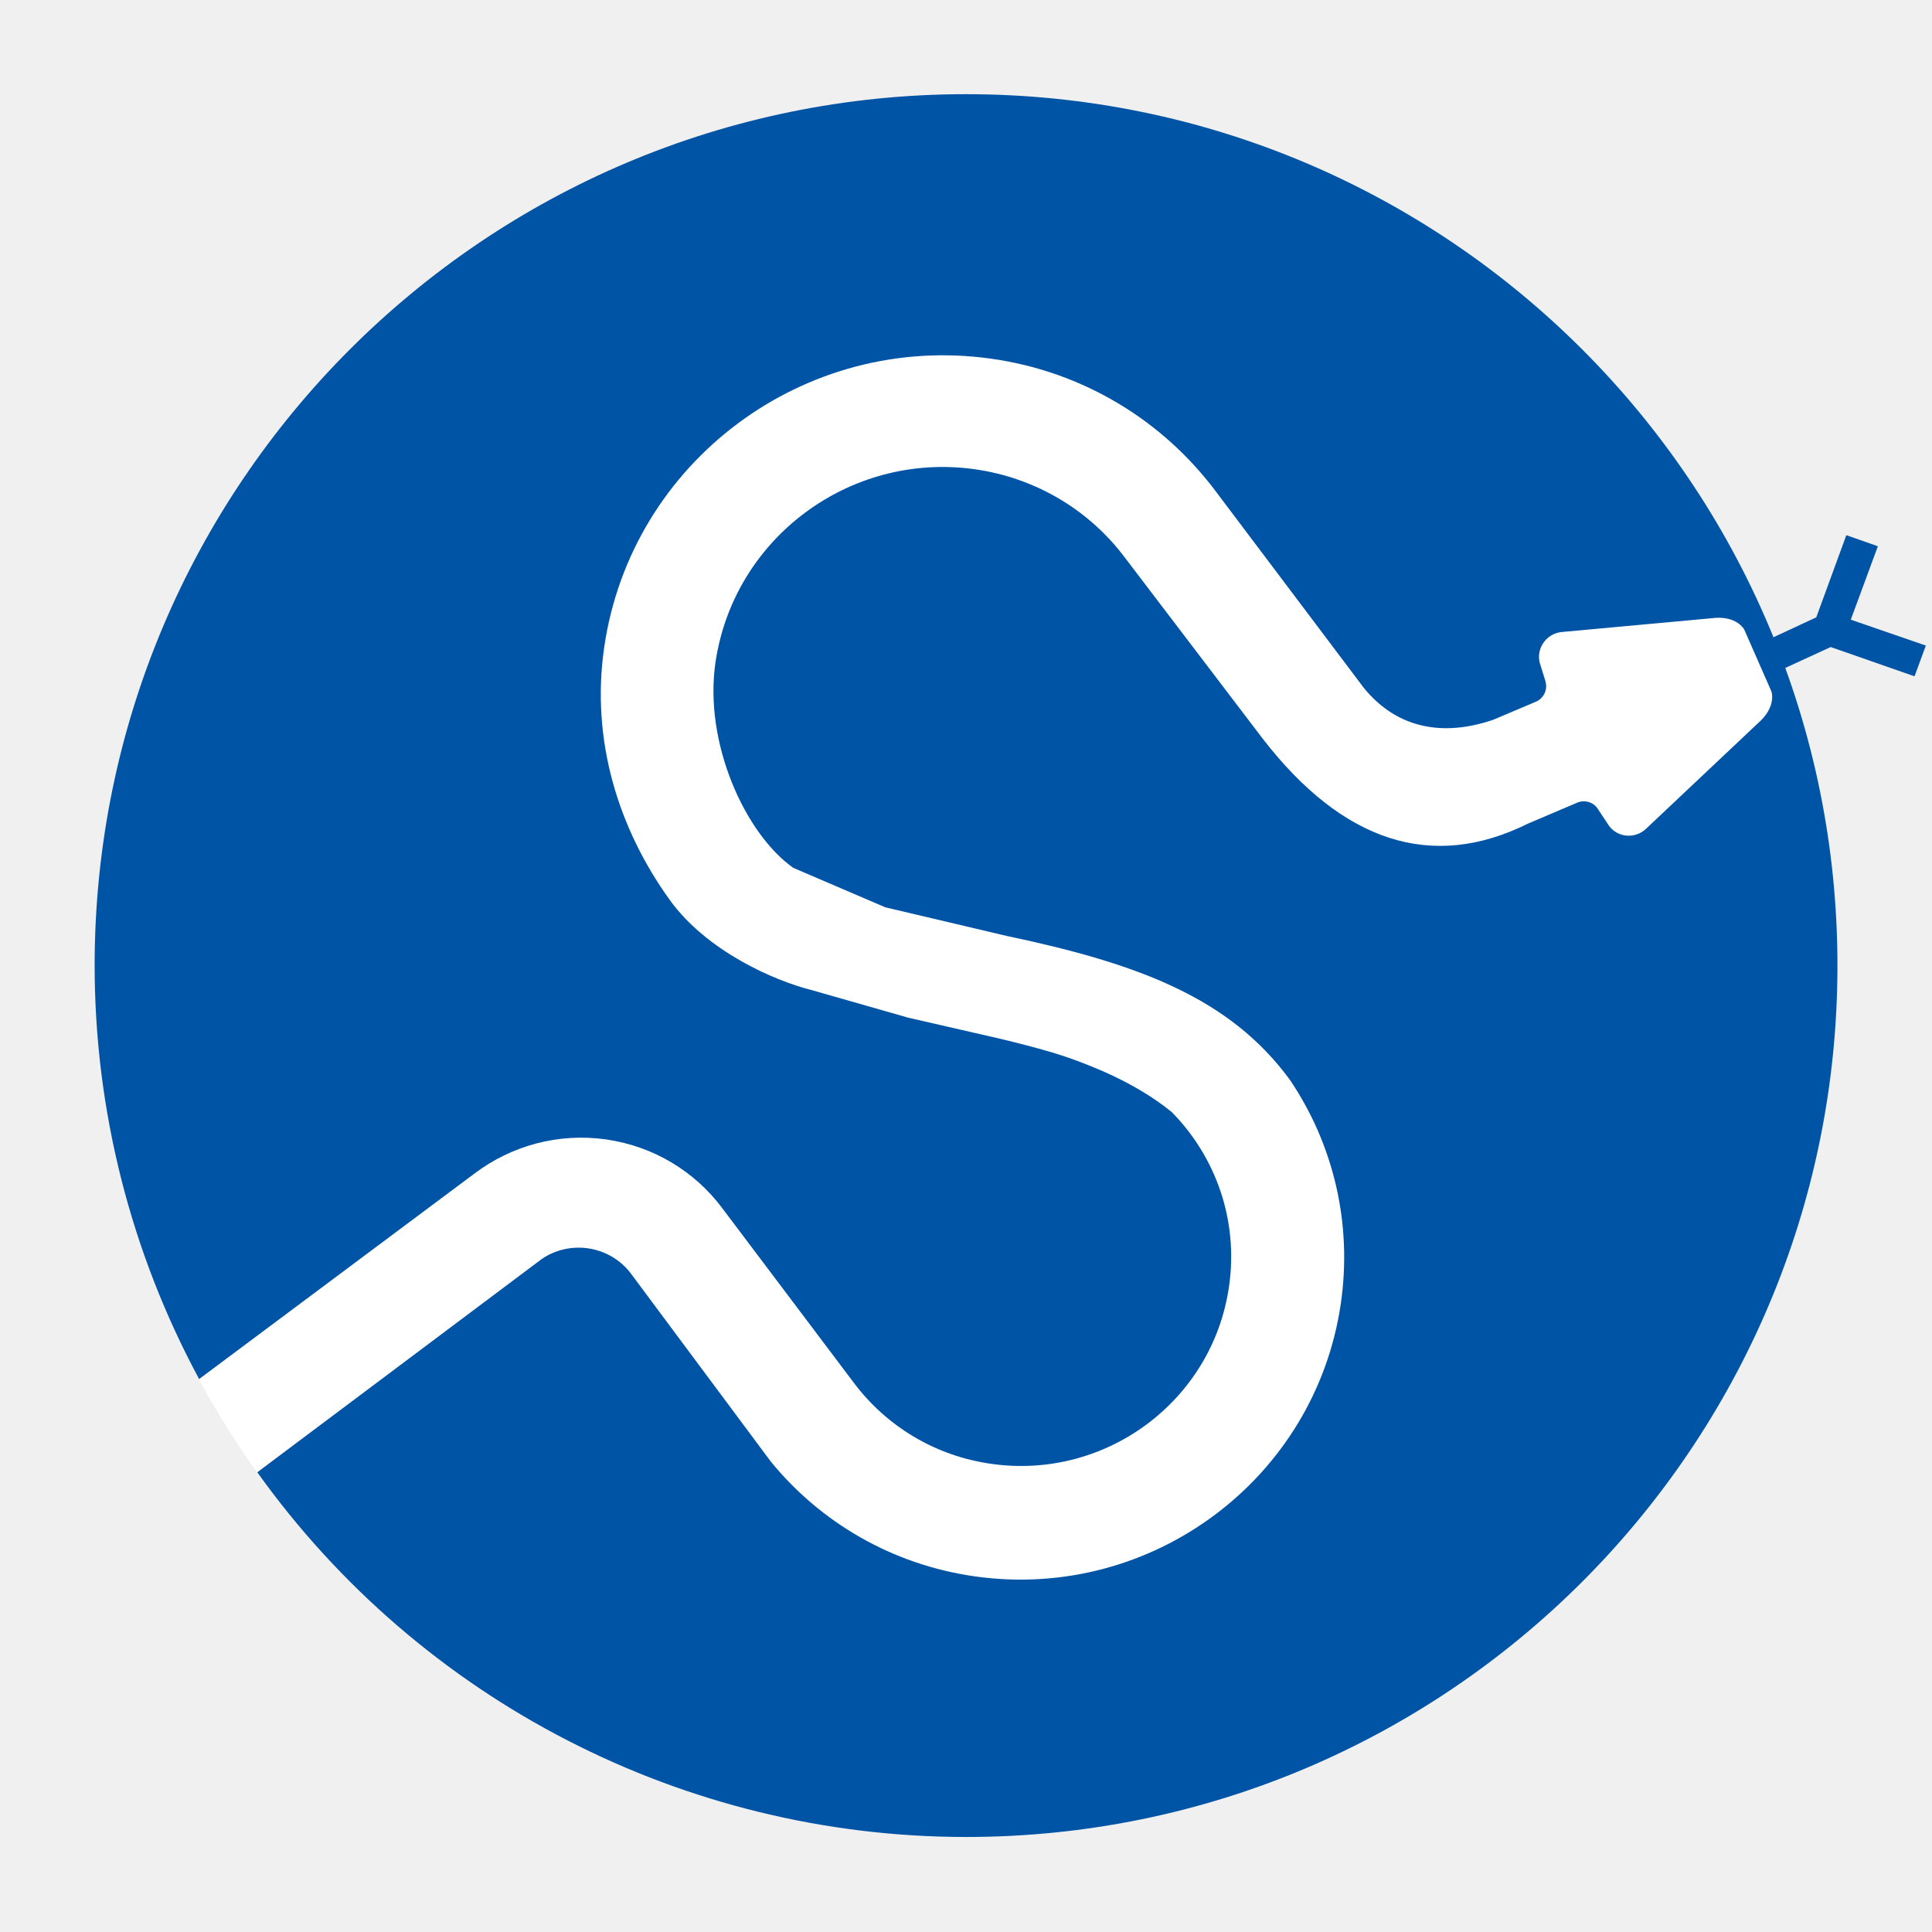
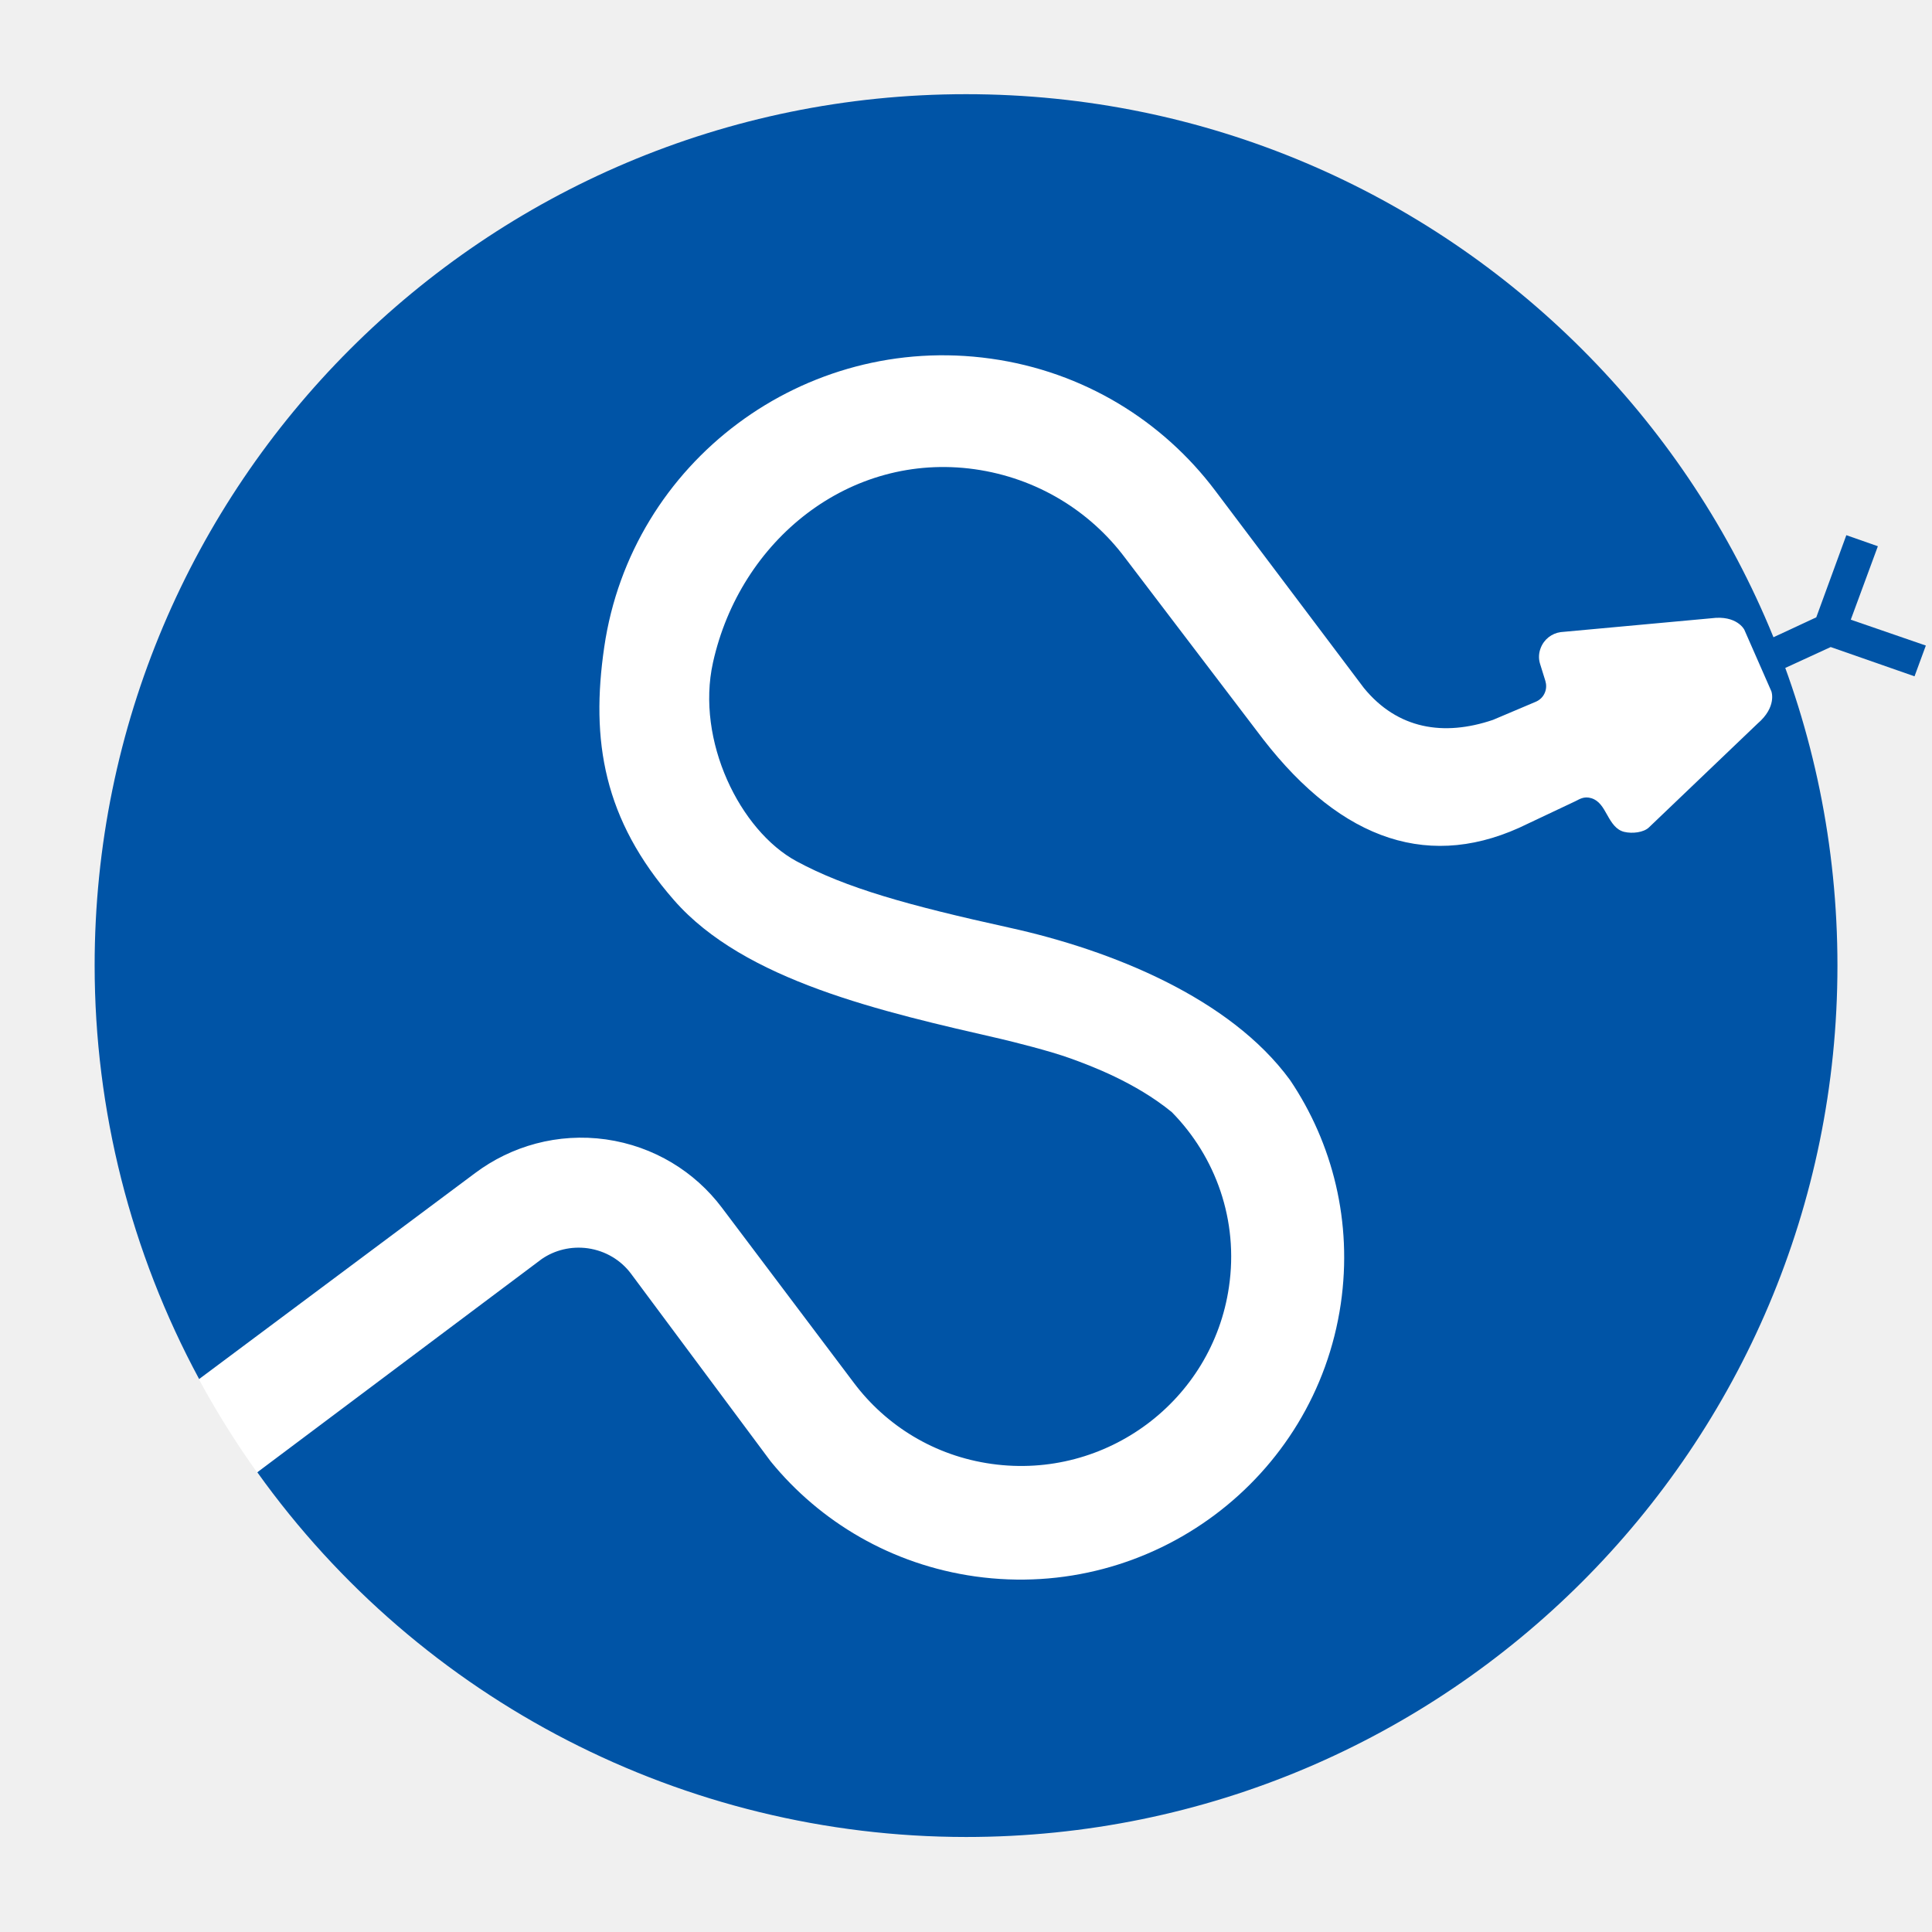
<svg xmlns="http://www.w3.org/2000/svg" version="1.1" id="Layer_1" width="560" height="560" viewBox="0 0 560 560" overflow="visible" enable-background="new 0 0 532.627 498.523" xml:space="preserve">
  <defs id="defs11">
    <clipPath clipPathUnits="userSpaceOnUse" id="clipPath23113">
      <circle style="fill:#0054a6;fill-opacity:1;stroke-width:2.963;stroke-miterlimit:4;stroke-dasharray:none" id="circle23115" cx="280.012" cy="279.88" r="252.579" />
    </clipPath>
+     <clipPath clipPathUnits="userSpaceOnUse" id="clipPath3227">
+       <path style="fill:none;stroke:#000000;stroke-width:1px;stroke-linecap:butt;stroke-linejoin:miter;stroke-opacity:1" d="m 435.447,177.475 c -5.91,7.148 -9.784,15.96 -11.055,25.147 -1.272,9.187 0.063,18.72 3.809,27.205 3.746,8.485 9.891,15.894 17.536,21.145 7.645,5.25 16.767,8.326 26.031,8.775 15.303,0.743 30.796,-5.963 40.729,-17.629 9.932,-11.666 14.081,-28.03 10.907,-43.019 -1.947,-9.192 -6.531,-17.81 -13.067,-24.561 -6.535,-6.751 -15,-11.612 -24.125,-13.856 -9.124,-2.243 -18.878,-1.861 -27.799,1.09 -8.921,2.951 -16.979,8.46 -22.966,15.702 z" id="path3229" />
+     </clipPath>
+     <clipPath clipPathUnits="userSpaceOnUse" id="clipPath7261">
+       <ellipse style="fill:#ff00ff;stroke:#009b42;stroke-width:1.89" id="ellipse7263" cx="483.829" cy="211.438" rx="52.731" ry="40.115" />
+     </clipPath>
+     <clipPath clipPathUnits="userSpaceOnUse" id="clipPath8189">
+       <ellipse style="fill:#ff00ff;stroke:#eeb54d;stroke-width:0.1;stroke-miterlimit:4;stroke-dasharray:none;stroke-opacity:1" id="ellipse8191" cx="473.604" cy="210.983" rx="48.457" ry="41.833" />
+     </clipPath>
  </defs>
  <path id="circle" style="fill:#0054a6;fill-opacity:1;stroke-width:2.963;stroke-miterlimit:4;stroke-dasharray:none;stroke:none" d="M 280.012 27.301 A 252.579 252.579 0 0 0 27.432 279.881 A 252.579 252.579 0 0 0 57.744 399.766 C 59.195 400.105 60.587 400.658 61.941 401.281 C 66.84 403.536 71.469 406.794 74.215 411.436 C 75.588 413.756 76.458 416.396 76.568 419.09 C 76.678 421.759 76.009 424.473 74.561 426.717 A 252.579 252.579 0 0 0 280.012 532.459 A 252.579 252.579 0 0 0 532.592 279.881 A 252.579 252.579 0 0 0 280.012 27.301 z " />
  <path fill-rule="evenodd" clip-rule="evenodd" fill="#0054a6" d="m 513.567,184.931 12.891,-5.996 8.711,-23.809 9.141,3.203 -7.852,21.289 21.758,7.5 -3.281,8.916 -24.297,-8.486 -13.398,6.162" id="tongue" style="fill:#0054a6;fill-opacity:1" />
-   <path fill-rule="evenodd" clip-rule="evenodd" fill="#0054a6" d="m 373.91,313.035 c -17.398,-23.797 -43.984,-33.719 -81.984,-41.719 l -35.334,-8.332 -26.656,-11.432 c -14.01,-9.902 -25.947,-36.26 -22.559,-59.502 5.264,-36.006 38.896,-61.104 75.127,-56.045 18.094,2.559 33.438,12.139 43.555,25.625 l 40.117,52.705 c 22.93,29.531 48.711,38.32 76.758,24.375 l 14.141,-6.016 c 1.133,-0.527 2.461,-0.576 3.75,-0.107 1.055,0.41 1.914,1.162 2.422,2.051 l 2.813,4.238 c 0.781,1.279 1.953,2.314 3.477,2.891 2.578,0.977 5.352,0.391 7.305,-1.289 l 32.578,-30.723 c 5.703,-4.883 4.023,-9.365 4.023,-9.365 l -7.852,-17.881 c 0,0 -2.148,-4.287 -9.57,-3.301 l -43.672,4.014 c -2.539,0.361 -4.805,2.051 -5.781,4.629 -0.586,1.504 -0.625,3.076 -0.195,4.502 l 1.563,5.029 c 0.313,1.045 0.313,2.217 -0.117,3.291 -0.508,1.328 -1.523,2.266 -2.734,2.764 l -12.344,5.225 c -14.227,4.826 -27.617,2.734 -37.422,-9.258 l -11.211,-14.893 -31.914,-42.354 c -15.156,-20.098 -38.008,-34.434 -65,-38.203 -54.043,-7.568 -104.199,29.854 -112.051,83.584 -3.965,27.08 4.152,52.703 18.965,73.281 10.762,14.953 30.486,23.496 41.154,26.164 l 28,8 26.814,6.145 c 3.688,0.875 14.063,3.438 20.203,5.656 5.676,2.055 18.75,6.875 29.375,15.57 v 0 c 12.695,12.906 19.414,31.344 16.563,50.68 -4.805,32.969 -35.586,55.938 -68.75,51.289 -16.611,-2.305 -30.635,-11.109 -39.922,-23.438 l -38.32,-50.859 c -7.813,-10.367 -19.629,-17.773 -33.594,-19.766 -13.945,-1.953 -27.441,1.914 -37.9,9.75 l -80.043,59.736 c 3.393,9.652 7.687,19.243 16.844,27.039 l 82.524,-61.875 c 3.779,-2.578 8.467,-3.75 13.33,-3.086 5.176,0.742 9.58,3.461 12.471,7.305 l 40.537,54.477 c 14.277,17.516 35.02,29.922 59.307,33.336 51.094,7.148 98.516,-28.242 105.938,-79.063 3.436,-23.649 -2.345,-46.485 -14.728,-64.844" id="snake" style="fill:#ffffff;fill-opacity:1;stroke:none" clip-path="url(#clipPath23113)" />
  <switch id="switch8080" transform="translate(548.0469,-157.9531)" style="fill:#0054a6;fill-opacity:1" />
+   <path fill-rule="evenodd" clip-rule="evenodd" fill="#0054a6" d="m 373.91,313.035 c -17.398,-23.797 -51.777,-37.633 -81.268,-44.128 -29.491,-6.495 -47.44,-11.519 -61.776,-19.276 -16.363,-8.854 -29.226,-34.962 -24.203,-57.598 7.884,-35.524 39.61,-61.087 75.841,-56.028 18.094,2.559 33.438,12.139 43.555,25.625 l 40.117,52.705 c 22.93,29.531 48.711,38.32 76.758,24.375 l 13.648,-6.45 c 1.133,-0.527 2.507,-1.59 4.731,-0.883 2.224,0.707 3.315,2.626 4.563,4.87 1.248,2.244 2.567,4.312 4.915,4.877 2.348,0.565 5.618,0.177 7.147,-1.28 10.396,-9.909 31.483,-30.089 31.483,-30.089 5.703,-4.883 4.023,-9.365 4.023,-9.365 l -7.852,-17.881 c 0,0 -2.148,-4.287 -9.57,-3.301 l -43.672,4.014 c -2.539,0.361 -4.805,2.051 -5.781,4.629 -0.586,1.504 -0.625,3.076 -0.195,4.502 l 1.563,5.029 c 0.313,1.045 0.313,2.217 -0.117,3.291 -0.508,1.328 -1.523,2.266 -2.734,2.764 l -12.344,5.225 c -14.227,4.826 -27.617,2.734 -37.422,-9.258 l -11.211,-14.893 -31.914,-42.354 c -15.156,-20.098 -38.008,-34.434 -65,-38.203 -54.043,-7.568 -104.199,29.854 -112.051,83.584 -3.965,27.08 -0.24,49.983 20.219,73.38 20.459,23.397 60.247,32.311 94.714,40.21 3.688,0.875 14.063,3.438 20.203,5.656 5.676,2.055 18.75,6.875 29.375,15.57 v 0 c 12.695,12.906 19.414,31.344 16.563,50.68 -4.805,32.969 -35.586,55.938 -68.75,51.289 -16.611,-2.305 -30.635,-11.109 -39.922,-23.438 l -38.32,-50.859 c -7.813,-10.367 -19.629,-17.773 -33.594,-19.766 -13.945,-1.953 -27.441,1.914 -37.9,9.75 l -80.043,59.736 c 3.393,9.652 7.687,19.243 16.844,27.039 l 82.524,-61.875 c 3.779,-2.578 8.467,-3.75 13.33,-3.086 5.176,0.742 9.58,3.461 12.471,7.305 l 40.537,54.477 c 14.277,17.516 35.02,29.922 59.307,33.336 51.094,7.148 98.516,-28.242 105.938,-79.063 3.436,-23.649 -2.345,-46.485 -14.728,-64.844" id="snake" style="fill:#ffffff;fill-opacity:1;stroke:none" clip-path="url(#clipPath23113)" />
</svg>
